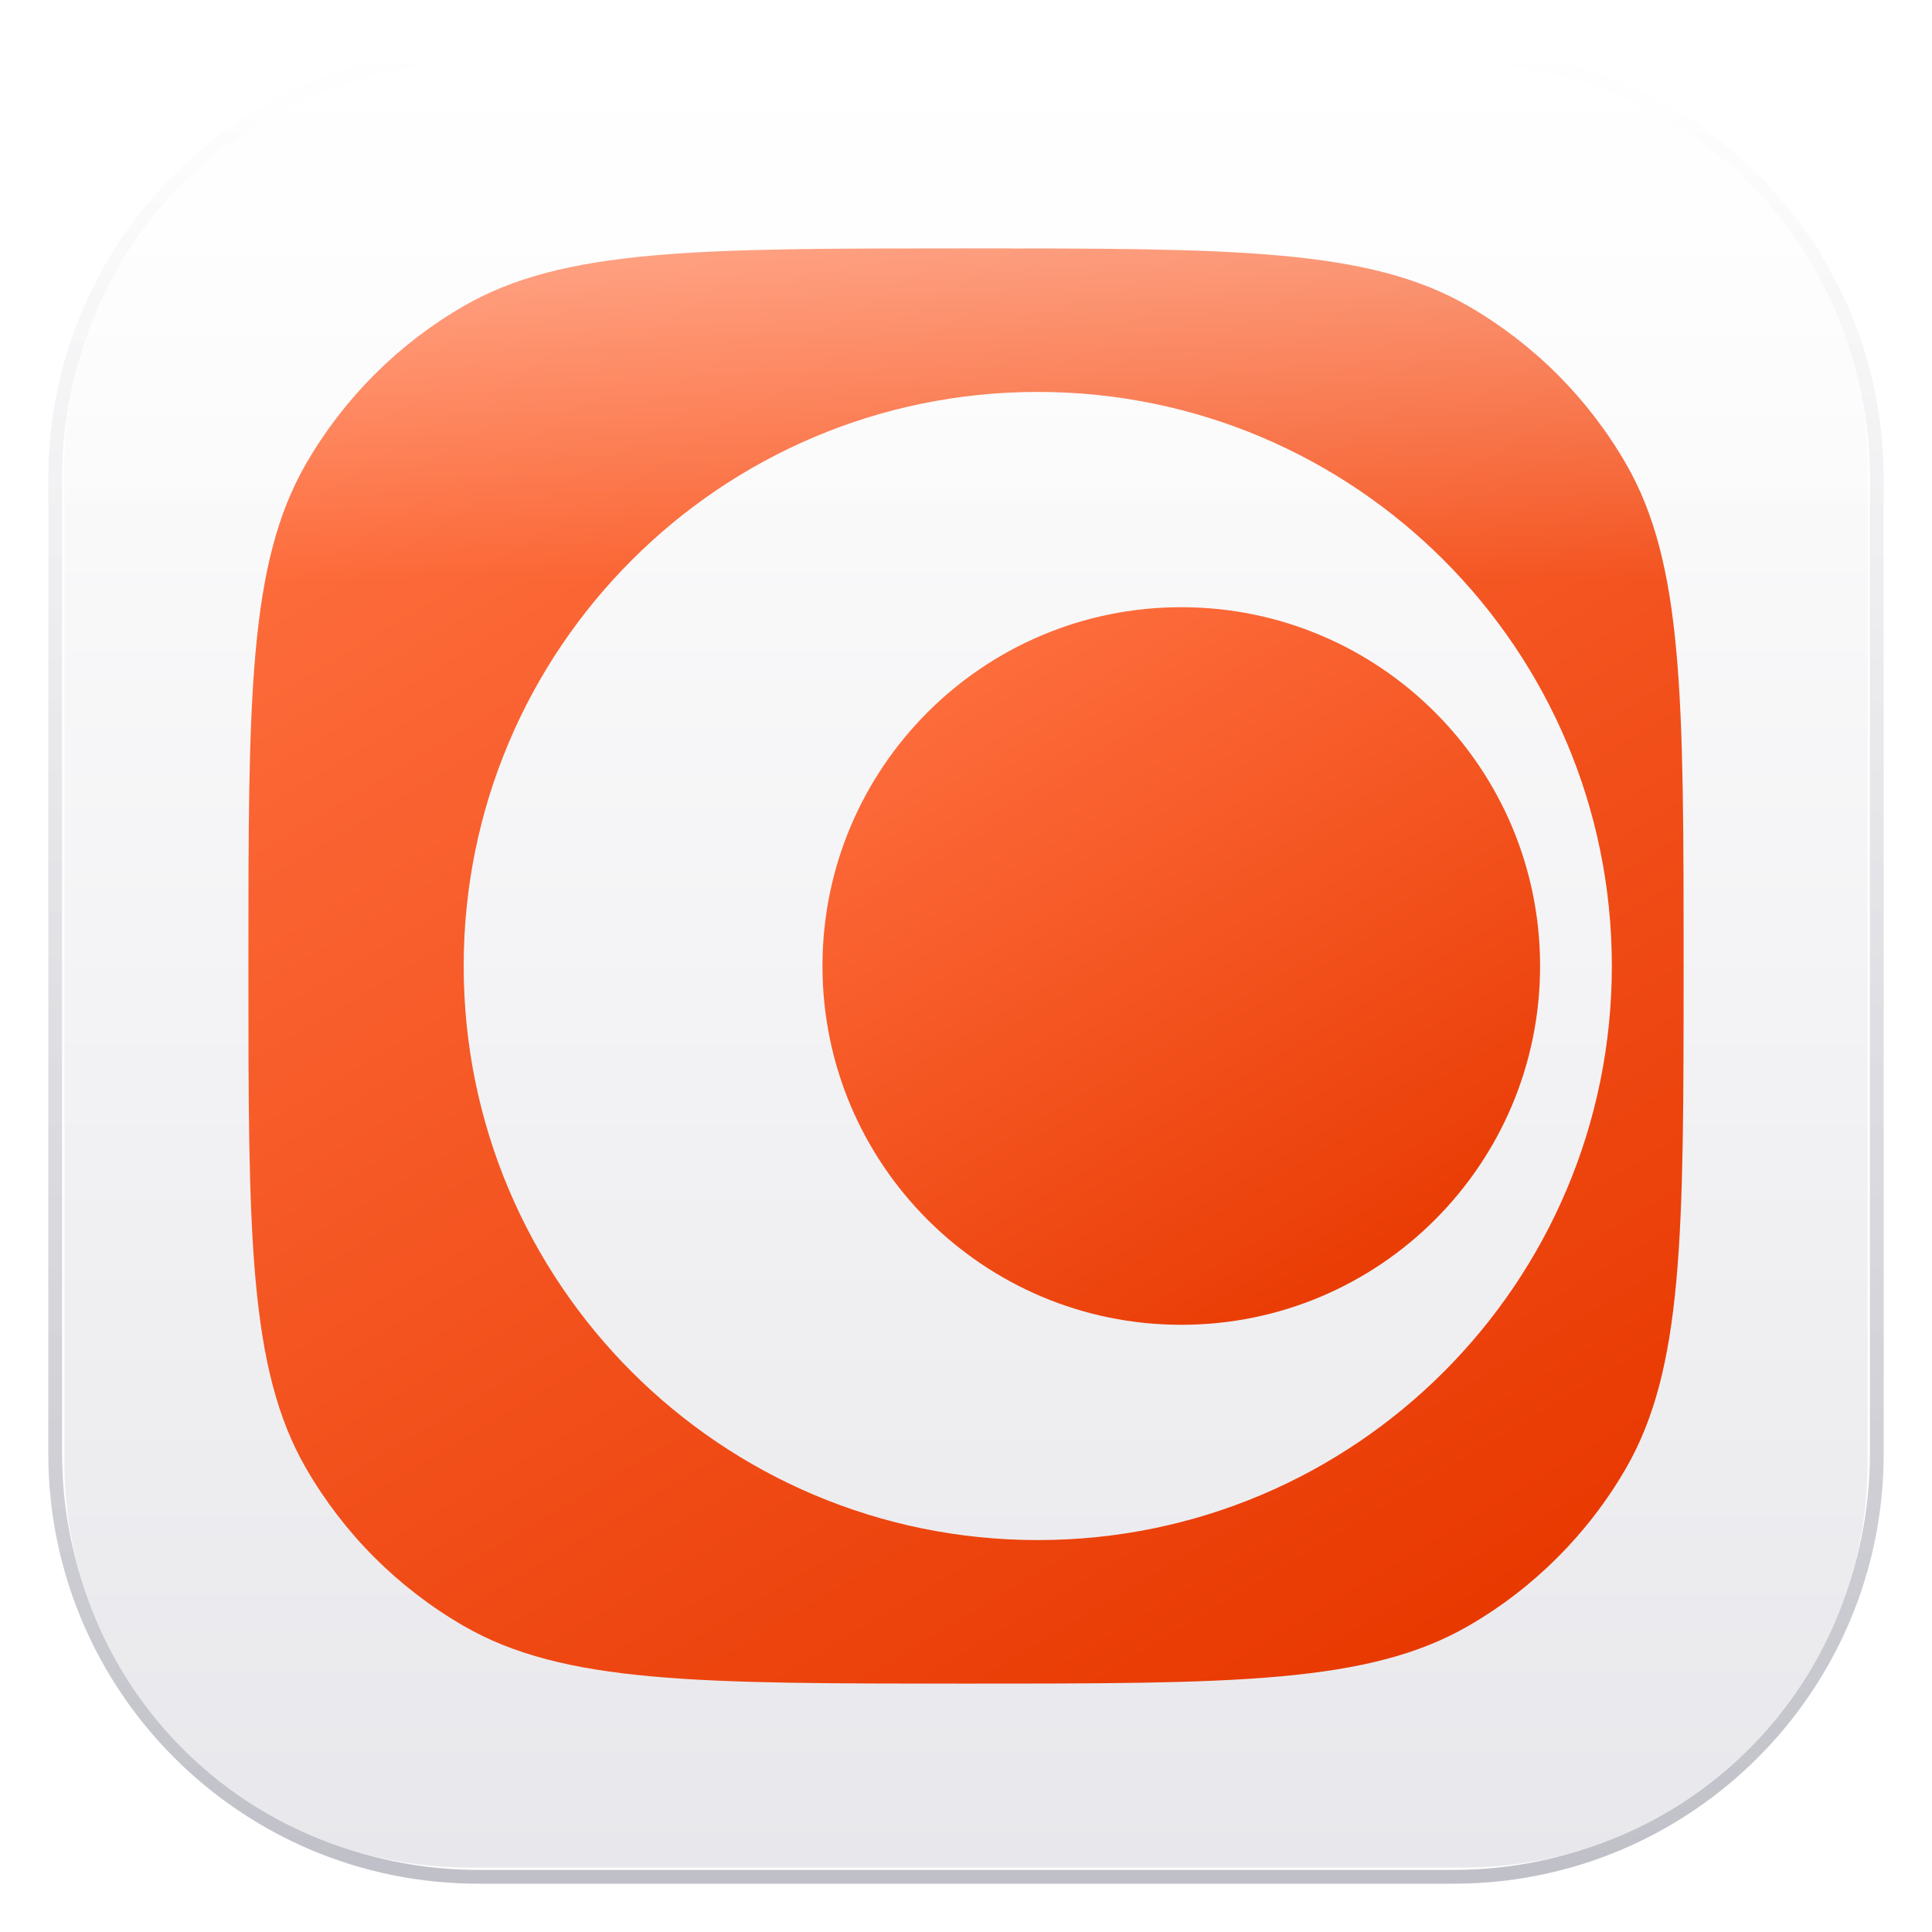
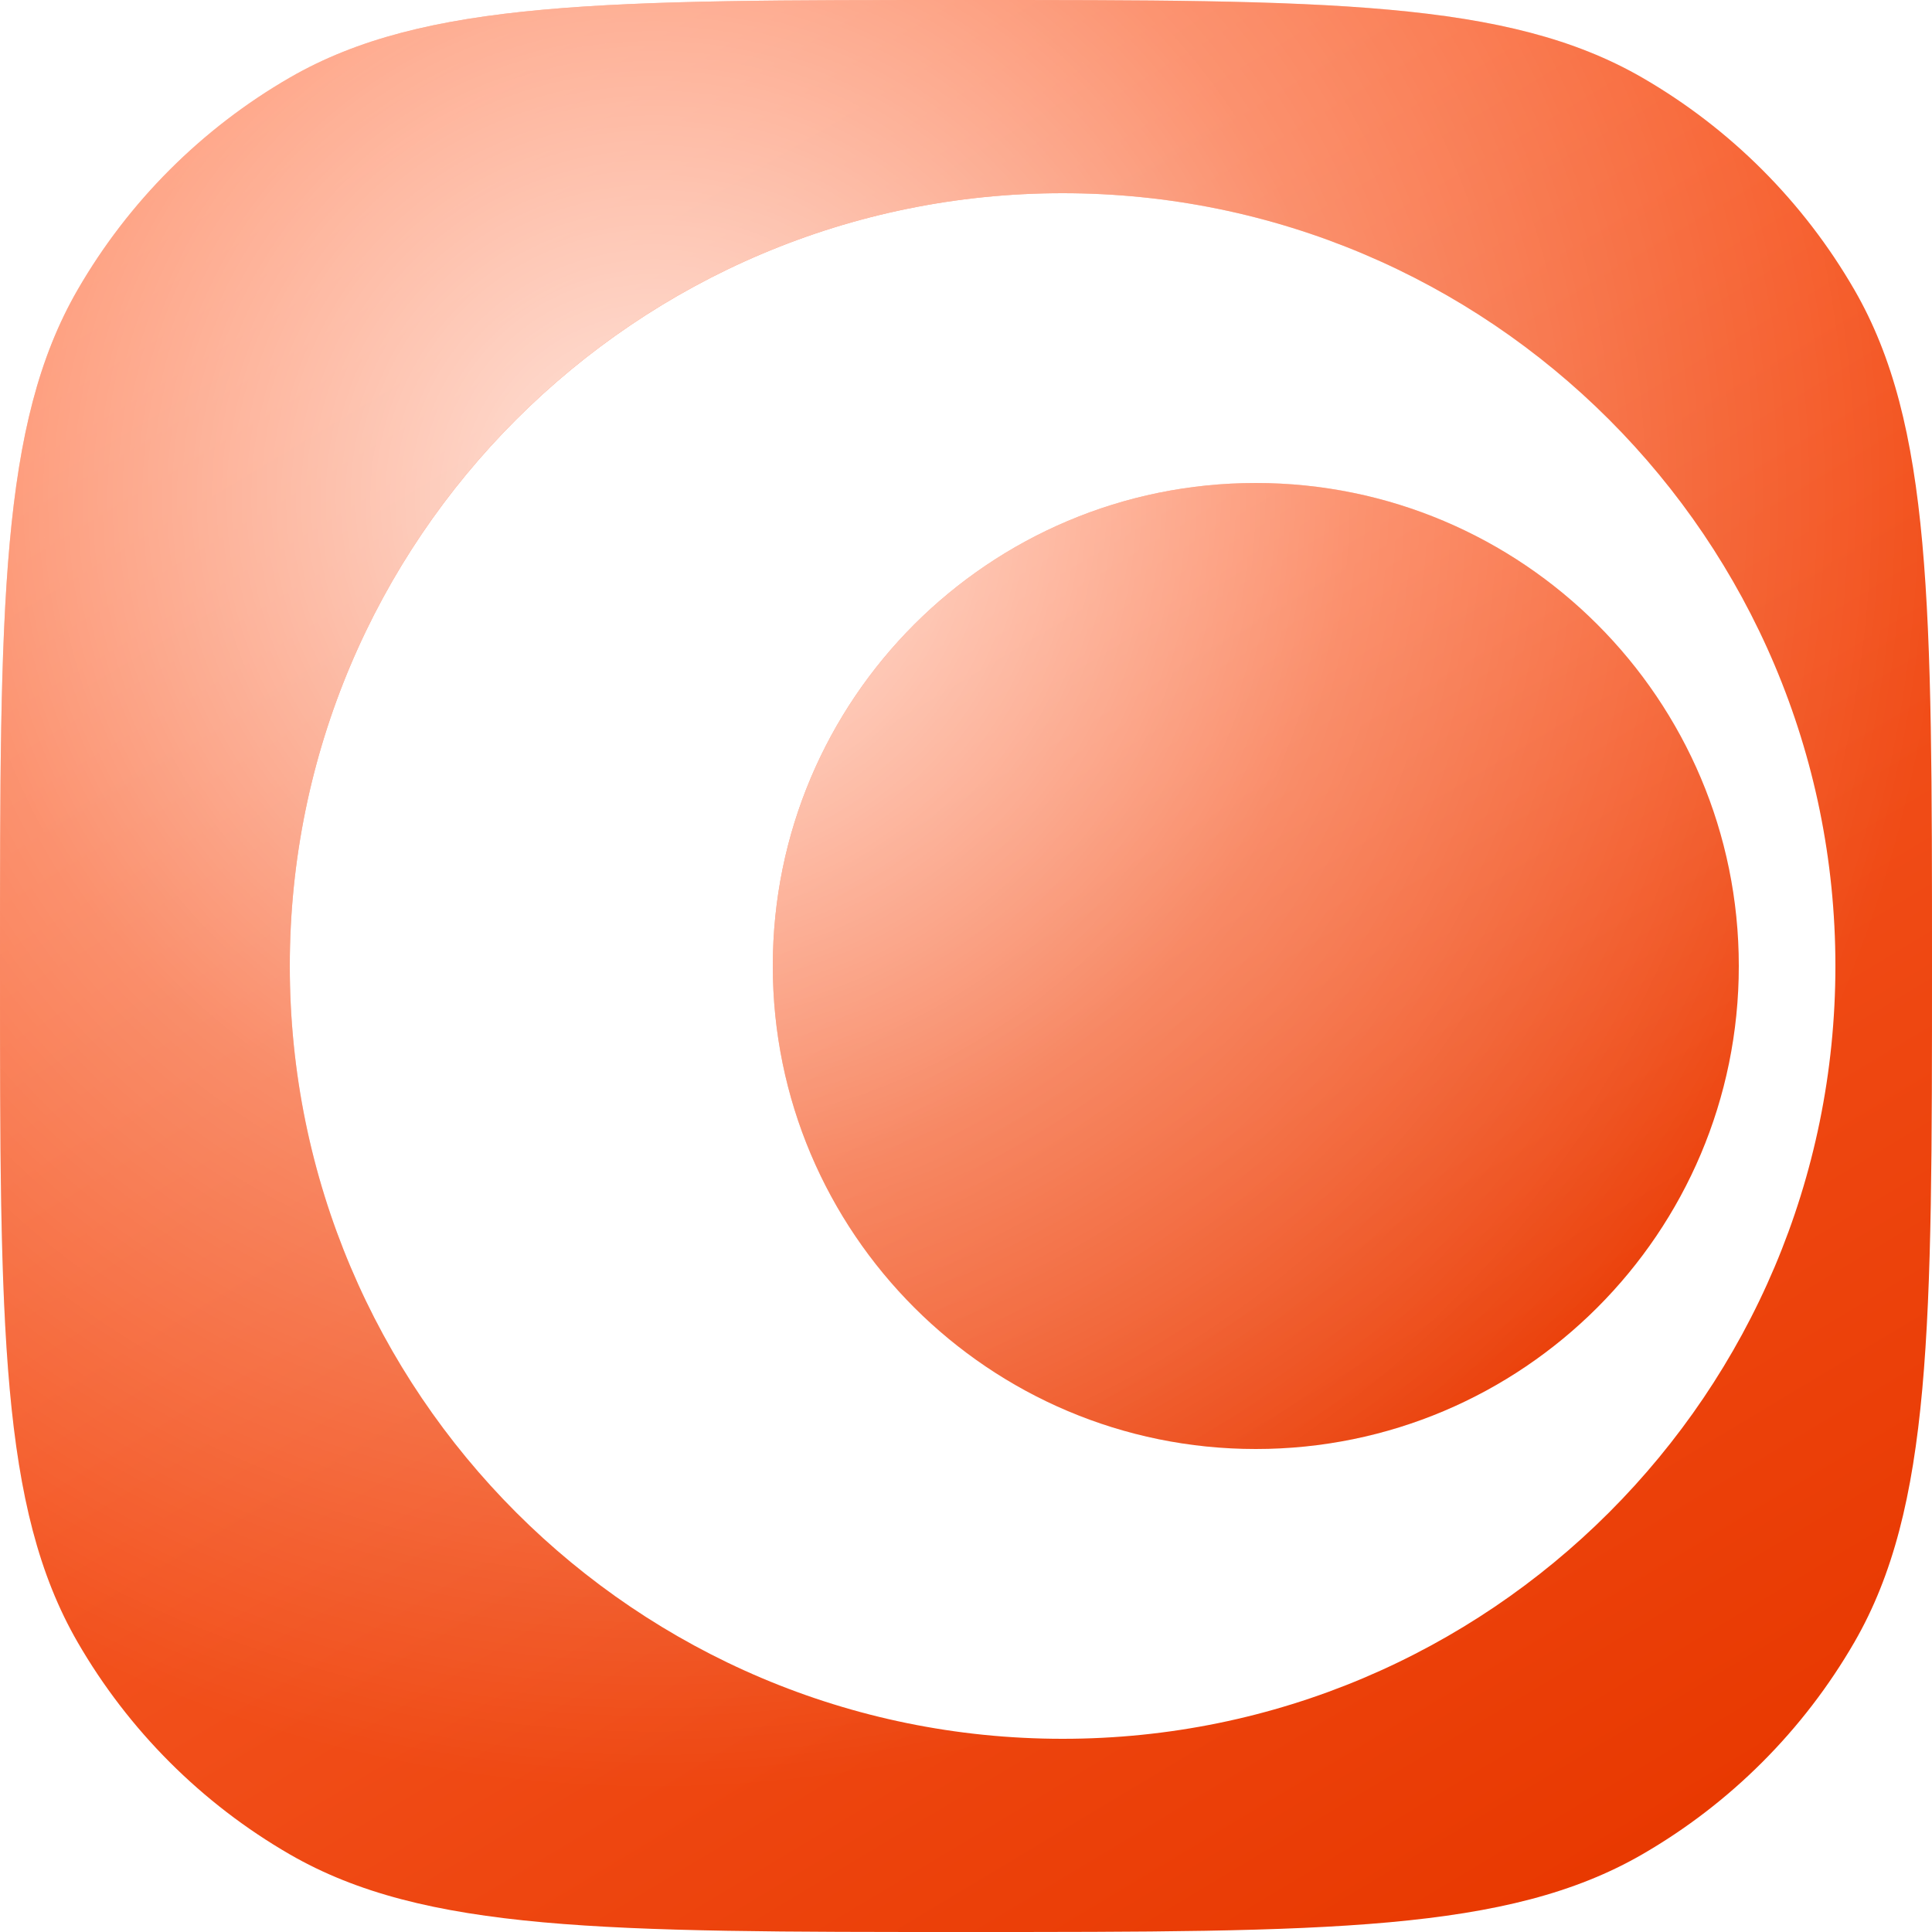
- <svg xmlns="http://www.w3.org/2000/svg" width="210" height="210" viewBox="0 0 210 210" fill="none">
+ <svg xmlns="http://www.w3.org/2000/svg" width="1024" height="1024" viewBox="0 0 1024 1024" fill="none">
  <defs>
-     <linearGradient id="bgGrad" x1="0" y1="0" x2="0" y2="1">
-       <stop offset="0%" stop-color="#ffffff" />
-       <stop offset="100%" stop-color="#e8e8ec" />
-     </linearGradient>
-     <linearGradient id="borderGrad" x1="0" y1="0" x2="0" y2="1">
-       <stop offset="0%" stop-color="#ffffff" stop-opacity="0.9" />
-       <stop offset="100%" stop-color="#c0c0c8" />
-     </linearGradient>
    <linearGradient id="logoGrad" x1="0.2" y1="0" x2="0.8" y2="1">
      <stop offset="0%" stop-color="#ff7040" />
      <stop offset="100%" stop-color="#e83800" />
    </linearGradient>
-     <linearGradient id="shineGrad" x1="0" y1="0" x2="0" y2="1">
-       <stop offset="0%" stop-color="#ffffff" stop-opacity="0.55" />
-       <stop offset="55%" stop-color="#ffffff" stop-opacity="0" />
-     </linearGradient>
-     <clipPath id="iconClip">
-       <rect x="7" y="7" width="196" height="196" rx="44" ry="44" />
+     <radialGradient id="lightGrad" cx="0.34" cy="0.26" r="0.85">
+       <stop offset="0%" stop-color="#ffffff" stop-opacity="0.85" />
+       <stop offset="42%" stop-color="#ffffff" stop-opacity="0.30" />
+       <stop offset="78%" stop-color="#ffffff" stop-opacity="0" />
+     </radialGradient>
+     <clipPath id="logoClip">
+       <path transform="scale(25.6)" fill-rule="evenodd" clip-rule="evenodd" d="M20 0C27.477 0 31.215 -0 34 1.607C35.824 2.661 37.339 4.176 38.393 6C40 8.785 40 12.523 40 20C40 27.477 40 31.215 38.393 34C37.339 35.824 35.824 37.339 34 38.393C31.215 40 27.477 40 20 40C12.523 40 8.785 40 6 38.393C4.176 37.339 2.661 35.824 1.607 34C-0 31.215 0 27.477 0 20C0 12.523 -0 8.785 1.607 6C2.661 4.176 4.176 2.661 6 1.607C8.785 -0 12.523 0 20 0ZM22 4C13.163 4 6 11.163 6 20C6 28.837 13.163 36 22 36C30.837 36 38 28.837 38 20C38 11.163 30.837 4 22 4Z" />
+       <path transform="scale(25.6)" d="M36 20C36 25.523 31.523 30 26 30C20.477 30 16 25.523 16 20C16 14.477 20.477 10 26 10C31.523 10 36 14.477 36 20Z" />
    </clipPath>
  </defs>
-   <rect x="6" y="6" width="198" height="198" rx="46" ry="46" fill="none" stroke="url(#borderGrad)" stroke-width="1.5" />
-   <rect x="7" y="7" width="196" height="196" rx="44" ry="44" fill="url(#bgGrad)" />
-   <g transform="translate(27, 27) scale(3.9)">
+   <g transform="scale(25.6)">
    <path fill-rule="evenodd" clip-rule="evenodd" d="M20 0C27.477 0 31.215 -0 34 1.607C35.824 2.661 37.339 4.176 38.393 6C40 8.785 40 12.523 40 20C40 27.477 40 31.215 38.393 34C37.339 35.824 35.824 37.339 34 38.393C31.215 40 27.477 40 20 40C12.523 40 8.785 40 6 38.393C4.176 37.339 2.661 35.824 1.607 34C-0 31.215 0 27.477 0 20C0 12.523 -0 8.785 1.607 6C2.661 4.176 4.176 2.661 6 1.607C8.785 -0 12.523 0 20 0ZM22 4C13.163 4 6 11.163 6 20C6 28.837 13.163 36 22 36C30.837 36 38 28.837 38 20C38 11.163 30.837 4 22 4Z" fill="url(#logoGrad)" />
    <path d="M36 20C36 25.523 31.523 30 26 30C20.477 30 16 25.523 16 20C16 14.477 20.477 10 26 10C31.523 10 36 14.477 36 20Z" fill="url(#logoGrad)" />
  </g>
-   <rect x="7" y="7" width="196" height="102" rx="44" ry="44" fill="url(#shineGrad)" clip-path="url(#iconClip)" />
+   <rect x="0" y="0" width="1024" height="1024" fill="url(#lightGrad)" clip-path="url(#logoClip)" />
</svg>
